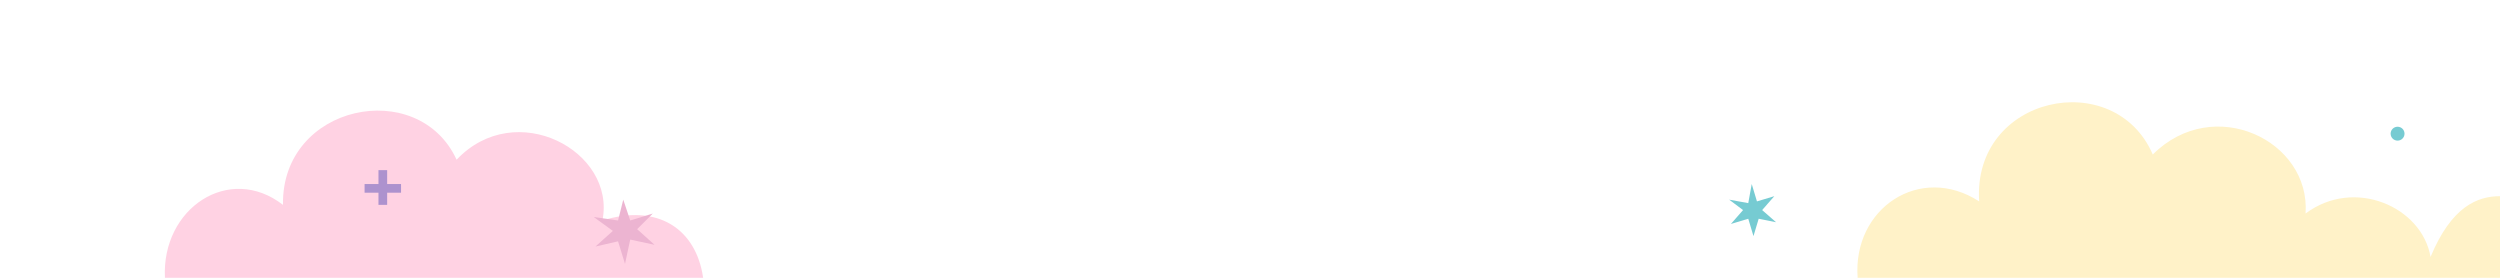
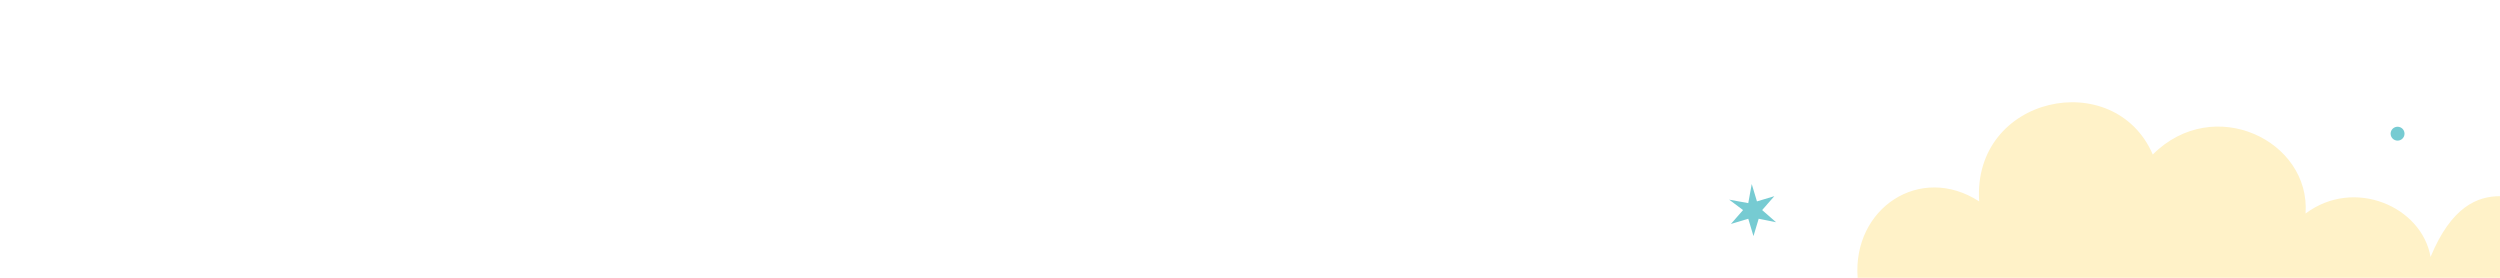
<svg xmlns="http://www.w3.org/2000/svg" viewBox="0 0 1440 160" preserveAspectRatio="none">
-   <path fill="#ffd2e3" d="M95 160c-2-40 37-66 68-42-1-58 78-74 100-26 34-36 92-5 84 35 32-10 54 5 58 33Z" />
  <path fill="#fff2c8" d="M1070 160c-3-40 36-66 70-44-4-61 78-78 100-27 35-35 91-8 88 34 28-21 67-4 72 25 12-29 27-35 40-35v47Z" />
-   <g fill="#ad92ce">
-     <path d="M218 98h5v20h-5z" />
-     <path d="M210 106h21v5h-21z" />
-   </g>
  <g fill="#76cbd2">
    <path d="m1009 106 3 10 10-3-7 8 8 7-10-2-3 10-3-10-10 3 7-8-8-6 11 2Z" />
    <circle cx="1381" cy="77" r="4" />
  </g>
-   <path fill="#ecb4d1" d="m359 115 4 12 13-4-9 9 10 9-14-3-3 14-4-13-13 3 10-9-11-8 14 2Z" />
</svg>
